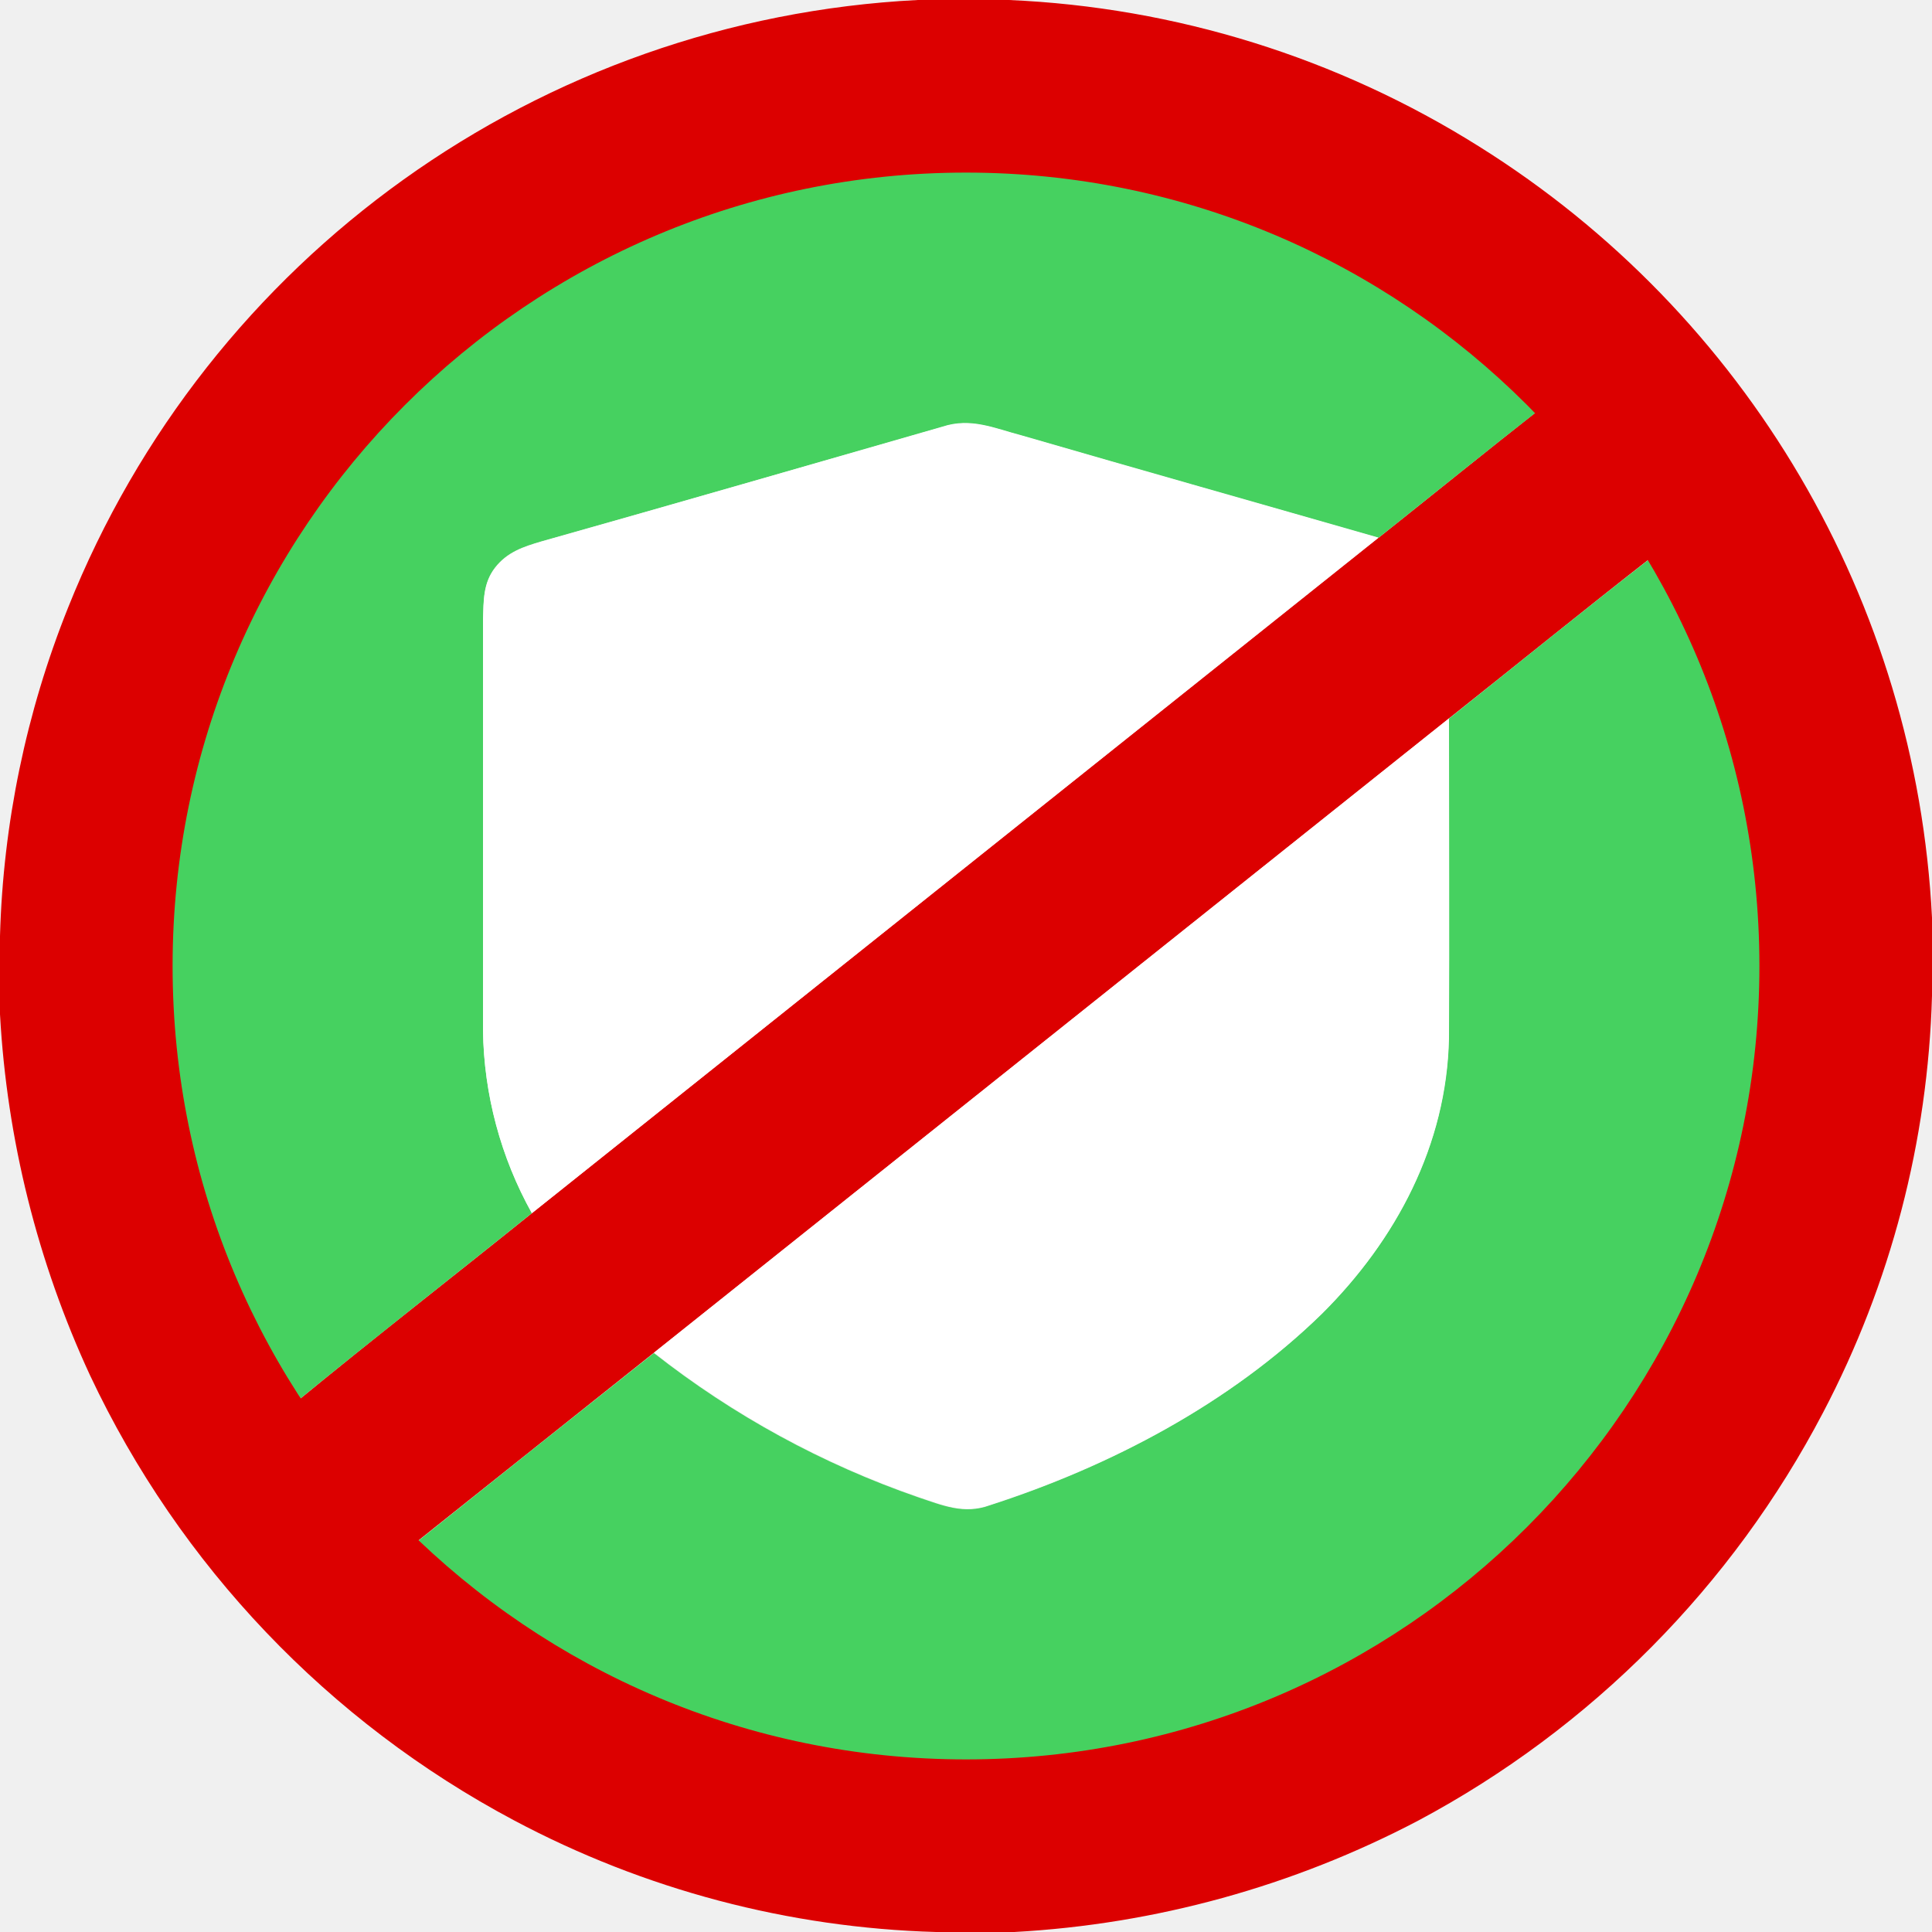
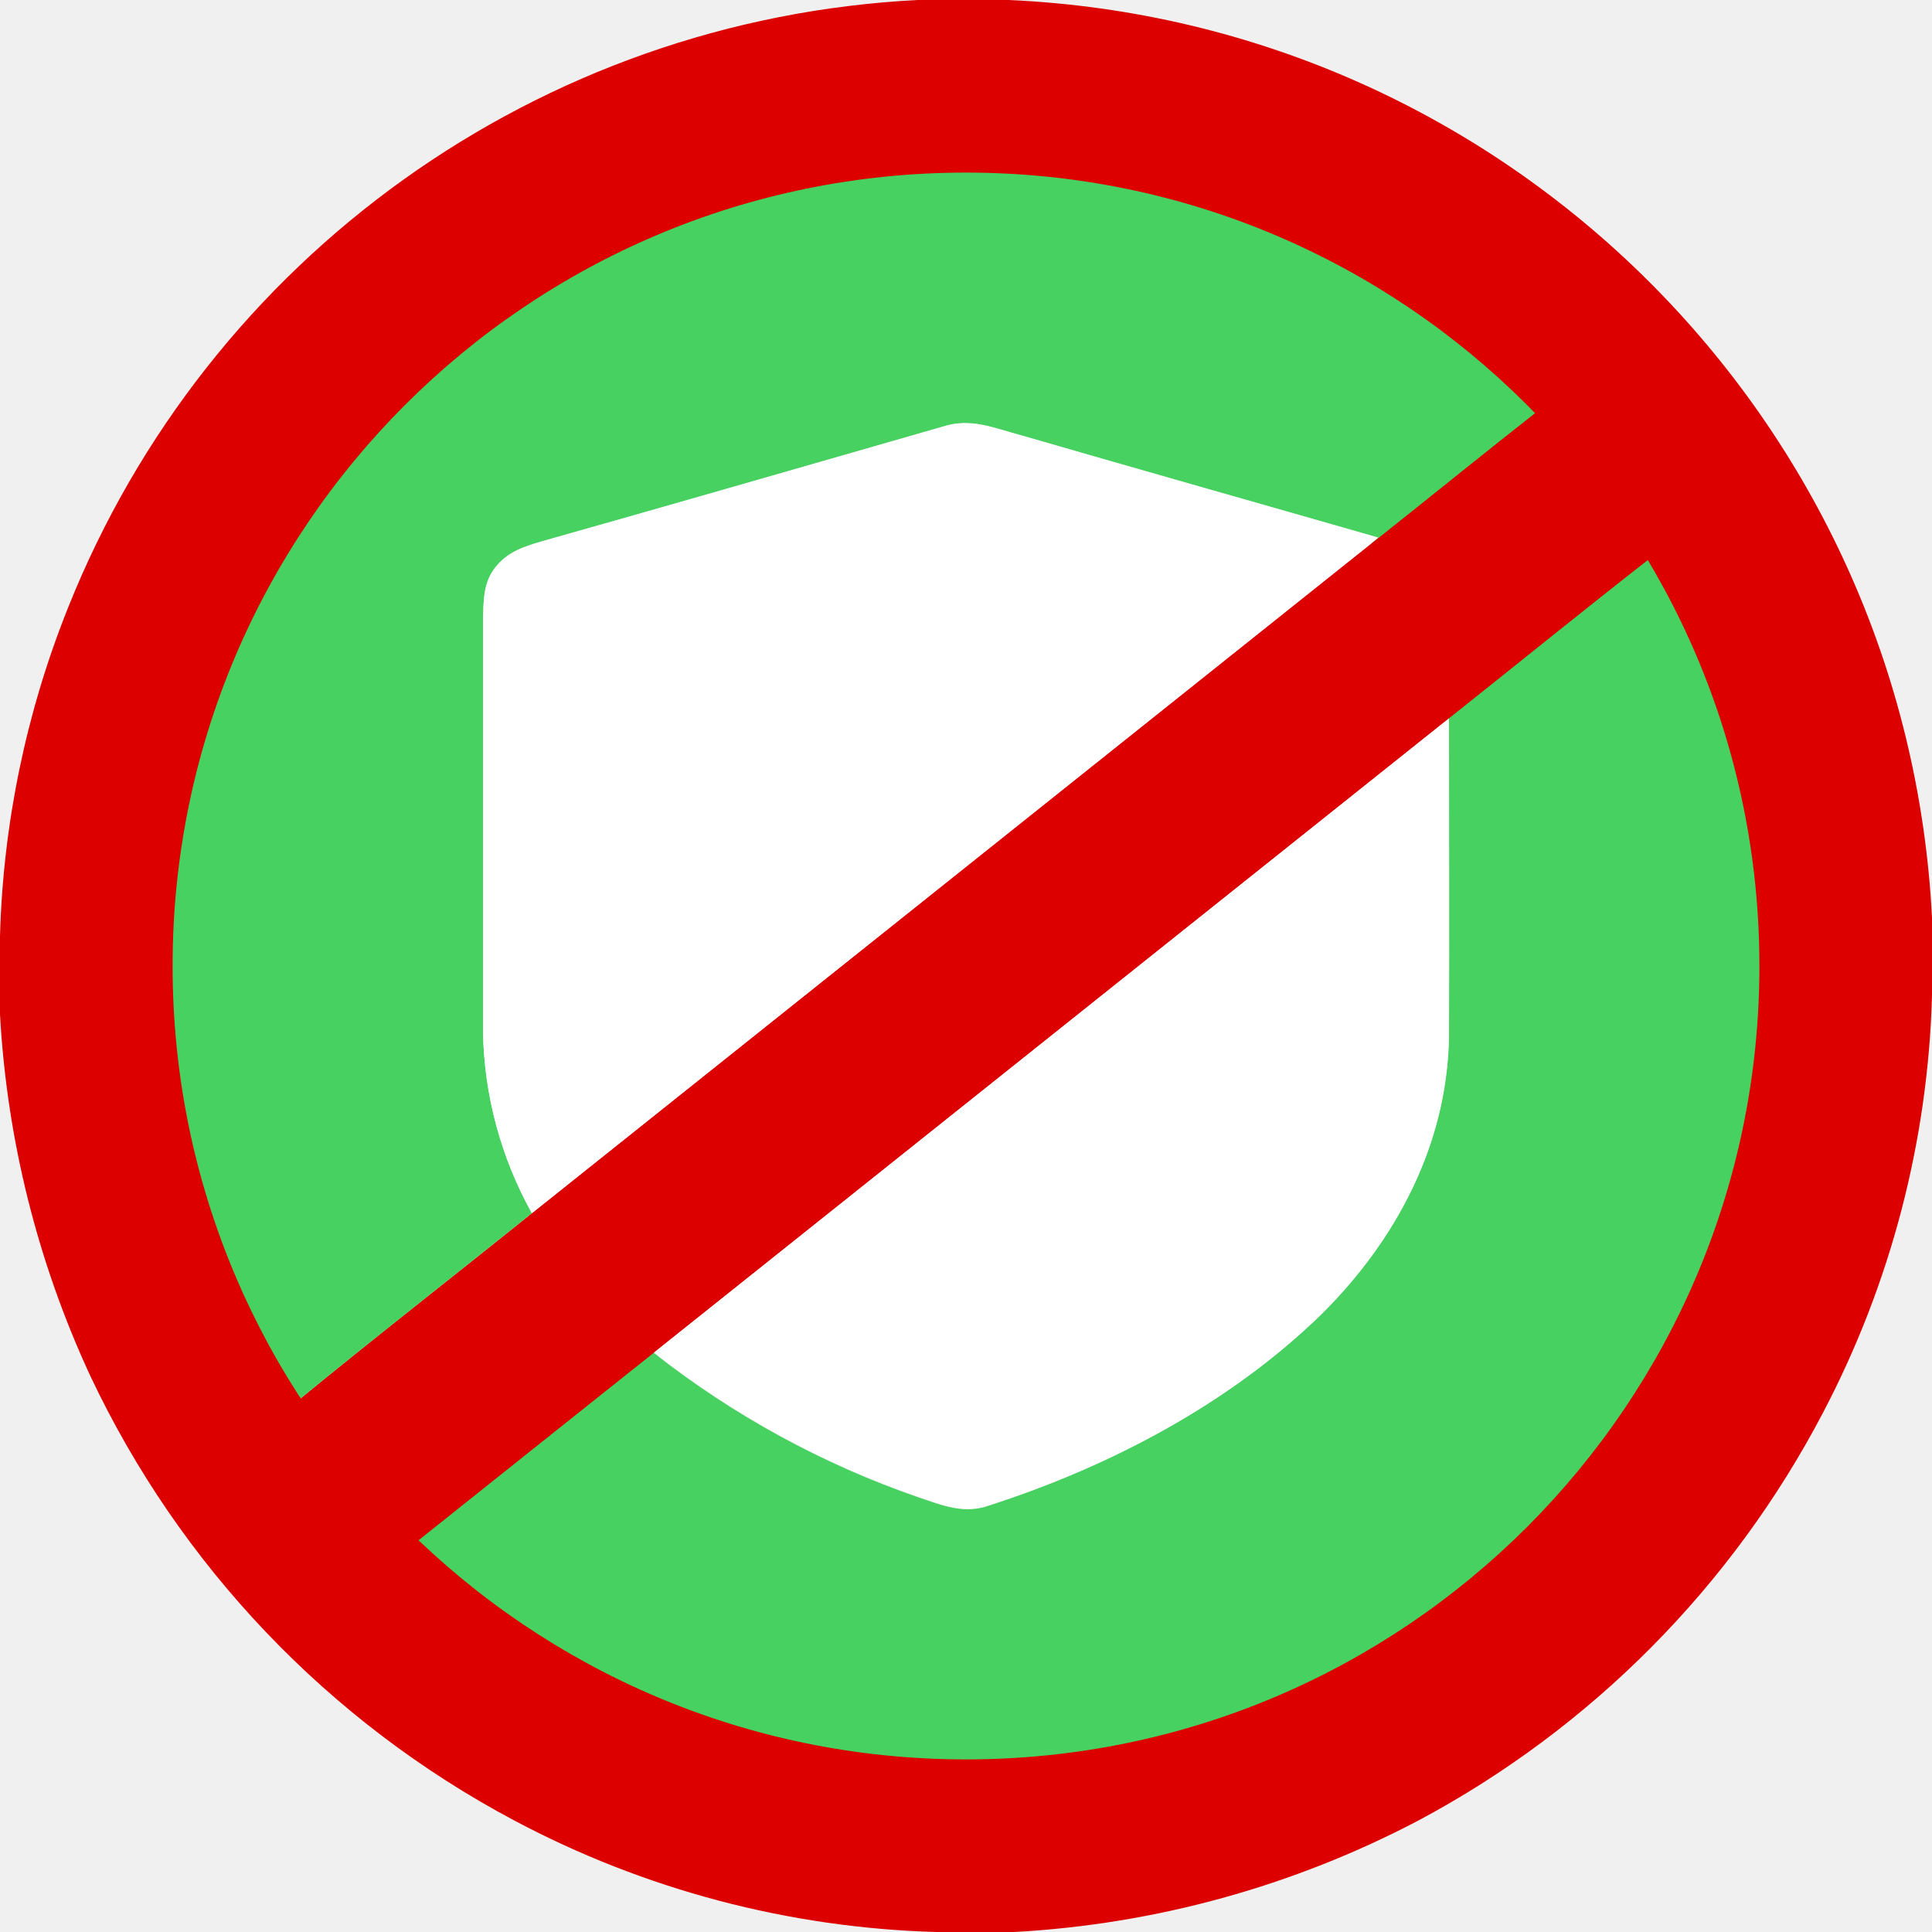
<svg xmlns="http://www.w3.org/2000/svg" viewBox="0 0 240 240">
  <defs>
-     <style>.cls-1{fill:#dc0000;}.cls-2{fill:#46d160;}.cls-3{fill:#fff;}</style>
+     <style>.cls-1{fill:#46d160;}.cls-2{fill:#fff;}.cls-3{fill:#dc0000;}</style>
  </defs>
+   <g id="Layer_2" data-name="Layer 2">
+     <polygon class="cls-1" points="205.71 69.71 179.67 90.33 178.75 89 204.92 68.46 205.71 69.71" />
+     <polygon class="cls-1" points="170.96 67.96 192.23 51.5 190.79 50.13 169.92 67.04 170.96 67.96" />
+     <polygon class="cls-1" points="50.89 191.25 81.64 166.64 82.47 167.97 51.83 192.14 50.89 191.25" />
+     <polyline class="cls-2" points="81.78 168.51 81.23 168.08 81 167.89 81.28 168.01 81.87 168.47 81.78 168.51 81.78 168.51" />
+   </g>
  <g id="Layer_1" data-name="Layer 1">
-     <path id="p1" class="cls-1" d="M114,0h9.73l.86,0,.73,0a119.5,119.5,0,0,1,58.42,18.2A120.12,120.12,0,0,1,240,114v9.7a118.47,118.47,0,0,1-13.52,51.75,121.09,121.09,0,0,1-50.28,50.7A122.31,122.31,0,0,1,126,240h-9.7a118.75,118.75,0,0,1-52.43-13.86,121,121,0,0,1-52.68-55.28A122.81,122.81,0,0,1,0,126v-9.73A118.54,118.54,0,0,1,8.45,75.5,120.22,120.22,0,0,1,114,0ZM36.64,174.29c9.72-8,19.64-15.7,29.43-23.58L171.23,66.82C178,61.44,184.7,56,191.46,50.69a100.74,100.74,0,0,0-19.52-15.63C160.06,28.23,147,22.77,133.25,21.39c-5.63-.71-11.53-.27-17.25-.41C101.43,20.57,86.54,25,73.69,31.71A98.57,98.57,0,0,0,38.47,62.64c-4.38,6-7.31,12.5-10.54,19.1-2.67,7.34-5.34,14.31-6.2,22.12-1,6-.71,12-.74,18.14C20.26,140.36,26.57,159.07,36.64,174.29ZM180,89.24,81.22,168.05q-15.06,12-30.11,24C67.8,207.25,89.34,217.52,112,218.94c7.63-.2,15.54.6,23-.79a98.8,98.8,0,0,0,71.57-49.57c2.34-4.78,5-9.32,6.61-14.44,3.14-7.7,4.59-15.67,5.62-23.89.32-6.07,0-12.19.14-18.27a98.43,98.43,0,0,0-13.47-43C196.93,75.64,188.5,82.5,180,89.24Z" />
-     <path id="p3" class="cls-2" d="M116,21c5.72.14,11.62-.3,17.25.41,13.74,1.38,26.81,6.84,38.69,13.67a100.74,100.74,0,0,1,19.52,15.63C184.7,56,178,61.44,171.23,66.82c-14.77-4.24-29.55-8.41-44.3-12.69-3.41-.89-6.3-2.26-9.86-1.09-16.59,4.73-33.2,9.54-49.81,14.21C65,67.91,63,68.57,61.5,70.5S60.07,74.62,60,77c.07,17,0,34,0,51a48,48,0,0,0,6.07,22.7c-9.79,7.88-19.71,15.61-29.43,23.58C26.57,159.07,20.26,140.36,21,122c0-6.09-.27-12.1.74-18.14.86-7.81,3.53-14.78,6.2-22.12,3.23-6.6,6.16-13.15,10.54-19.1A98.57,98.57,0,0,1,73.69,31.71C86.54,25,101.43,20.57,116,21Z" />
-     <path id="p4" class="cls-3" d="M117.07,53c3.56-1.17,6.45.2,9.86,1.09,14.75,4.28,29.53,8.45,44.3,12.69L66.07,150.71A48,48,0,0,1,60,128c0-17,0-34,0-51,.1-2.36,0-4.54,1.53-6.48s3.53-2.59,5.76-3.25C83.87,62.58,100.48,57.77,117.07,53Z" />
-     <path id="p5" class="cls-2" d="M205.48,69A98.43,98.43,0,0,1,219,112c-.1,6.08.18,12.2-.14,18.27-1,8.22-2.48,16.19-5.62,23.89-1.62,5.12-4.27,9.66-6.61,14.44A98.8,98.8,0,0,1,135,218.15c-7.48,1.39-15.39.59-23,.79-22.65-1.42-44.19-11.69-60.88-26.86q15-12,30.11-24A112.67,112.67,0,0,0,114.07,186c3,1,5.66,2.16,8.87,1,15-4.84,29.87-12.66,41.24-23.76,9.24-9.18,15.5-21,15.78-34.18.1-13.25,0-26.51,0-39.76C188.5,82.5,196.93,75.64,205.48,69Z" />
-     <path id="p6" class="cls-3" d="M180,89.24c0,13.25.06,26.51,0,39.76-.28,13.22-6.54,25-15.78,34.18-11.37,11.1-26.2,18.92-41.24,23.76-3.21,1.19-5.85,0-8.87-1a112.67,112.67,0,0,1-32.85-17.92Z" />
-   </g>
-   <g id="Layer_3" data-name="Layer 3">
-     <path class="cls-1" d="M120,19.1A100.9,100.9,0,1,0,220.9,120,100.91,100.91,0,0,0,120,19.1Zm0,199.46A98.56,98.56,0,1,1,218.56,120,98.56,98.56,0,0,1,120,218.56Z" />
+     <g id="Layer_1-2" data-name="Layer 1">
+       <path id="p1" class="cls-3" d="M114,0h11.32A120.2,120.2,0,0,1,240,114v9.7a118.44,118.44,0,0,1-13.52,51.75,121,121,0,0,1-50.28,50.7A122.3,122.3,0,0,1,126,240h-9.7a118.72,118.72,0,0,1-52.43-13.86,121,121,0,0,1-52.68-55.28A122.8,122.8,0,0,1,0,126v-9.73A118.59,118.59,0,0,1,8.45,75.5,120.22,120.22,0,0,1,114,0ZM36.64,174.29c9.72-8,19.64-15.7,29.43-23.58L171.23,66.82C178,61.44,184.7,56,191.46,50.69a100.74,100.74,0,0,0-19.52-15.63C160.06,28.23,147,22.77,133.25,21.39c-5.63-.71-11.53-.27-17.25-.41-14.57-.41-29.46,4-42.31,10.73A98.56,98.56,0,0,0,38.47,62.64c-4.38,6-7.31,12.5-10.54,19.1-2.67,7.34-5.34,14.31-6.2,22.12-1,6-.71,12-.74,18.14C20.26,140.36,26.57,159.07,36.64,174.29ZM180,89.24,81.22,168.05l-30.11,24c16.69,15.2,38.23,25.47,60.89,26.89,7.63-.2,15.54.6,23-.79a98.82,98.82,0,0,0,71.57-49.57c2.34-4.78,5-9.32,6.61-14.44,3.14-7.7,4.59-15.67,5.62-23.89.32-6.07,0-12.19.14-18.27a98.44,98.44,0,0,0-13.47-43C196.93,75.64,188.5,82.5,180,89.24Z" />
+       <path id="p3" class="cls-1" d="M116,21c5.72.14,11.62-.3,17.25.41,13.74,1.38,26.81,6.84,38.69,13.67a100.74,100.74,0,0,1,19.52,15.63C184.7,56,178,61.44,171.23,66.82c-14.77-4.24-29.55-8.41-44.3-12.69-3.41-.89-6.3-2.26-9.86-1.09-16.59,4.73-33.2,9.54-49.81,14.21C65,67.91,63,68.57,61.5,70.5S60.07,74.62,60,77c.07,17,0,34,0,51a48,48,0,0,0,6.07,22.7c-9.79,7.88-19.71,15.61-29.43,23.58C26.57,159.07,20.26,140.36,21,122c0-6.09-.27-12.1.74-18.14.86-7.81,3.53-14.78,6.2-22.12,3.23-6.6,6.16-13.15,10.54-19.1A98.61,98.61,0,0,1,73.69,31.71C86.54,25,101.43,20.57,116,21Z" />
+       <path id="p4" class="cls-2" d="M117.07,53c3.56-1.17,6.45.2,9.86,1.09,14.75,4.28,29.53,8.45,44.3,12.69L66.07,150.71A48,48,0,0,1,60,128V77c.1-2.36,0-4.54,1.53-6.48s3.53-2.59,5.76-3.25C83.87,62.58,100.48,57.77,117.07,53Z" />
+       <path id="p5" class="cls-1" d="M205.48,69A98.42,98.42,0,0,1,219,112c-.1,6.08.18,12.2-.14,18.27-1,8.22-2.48,16.19-5.62,23.89-1.62,5.12-4.27,9.66-6.61,14.44A98.8,98.8,0,0,1,135,218.15c-7.48,1.39-15.39.59-23,.79-22.65-1.42-44.19-11.69-60.88-26.86q15-12,30.11-24A112.64,112.64,0,0,0,114.07,186c3,1,5.66,2.16,8.87,1,15-4.84,29.87-12.66,41.24-23.76,9.24-9.18,15.5-21,15.78-34.18.1-13.25,0-26.51,0-39.76C188.5,82.5,196.93,75.64,205.48,69Z" />
+       <path id="p6" class="cls-2" d="M180,89.24c0,13.25.06,26.51,0,39.76-.28,13.22-6.54,25-15.78,34.18C152.85,174.28,138,182.1,123,186.94c-3.21,1.19-5.85,0-8.87-1A112.69,112.69,0,0,1,81.26,168Z" />
+     </g>
+     <g id="Layer_3" data-name="Layer 3">
+       <path class="cls-3" d="M120,19.1A100.9,100.9,0,1,0,220.9,120h0A100.92,100.92,0,0,0,120,19.1Zm0,199.46A98.56,98.56,0,1,1,218.56,120,98.56,98.56,0,0,1,120,218.56Z" />
+     </g>
  </g>
</svg>
